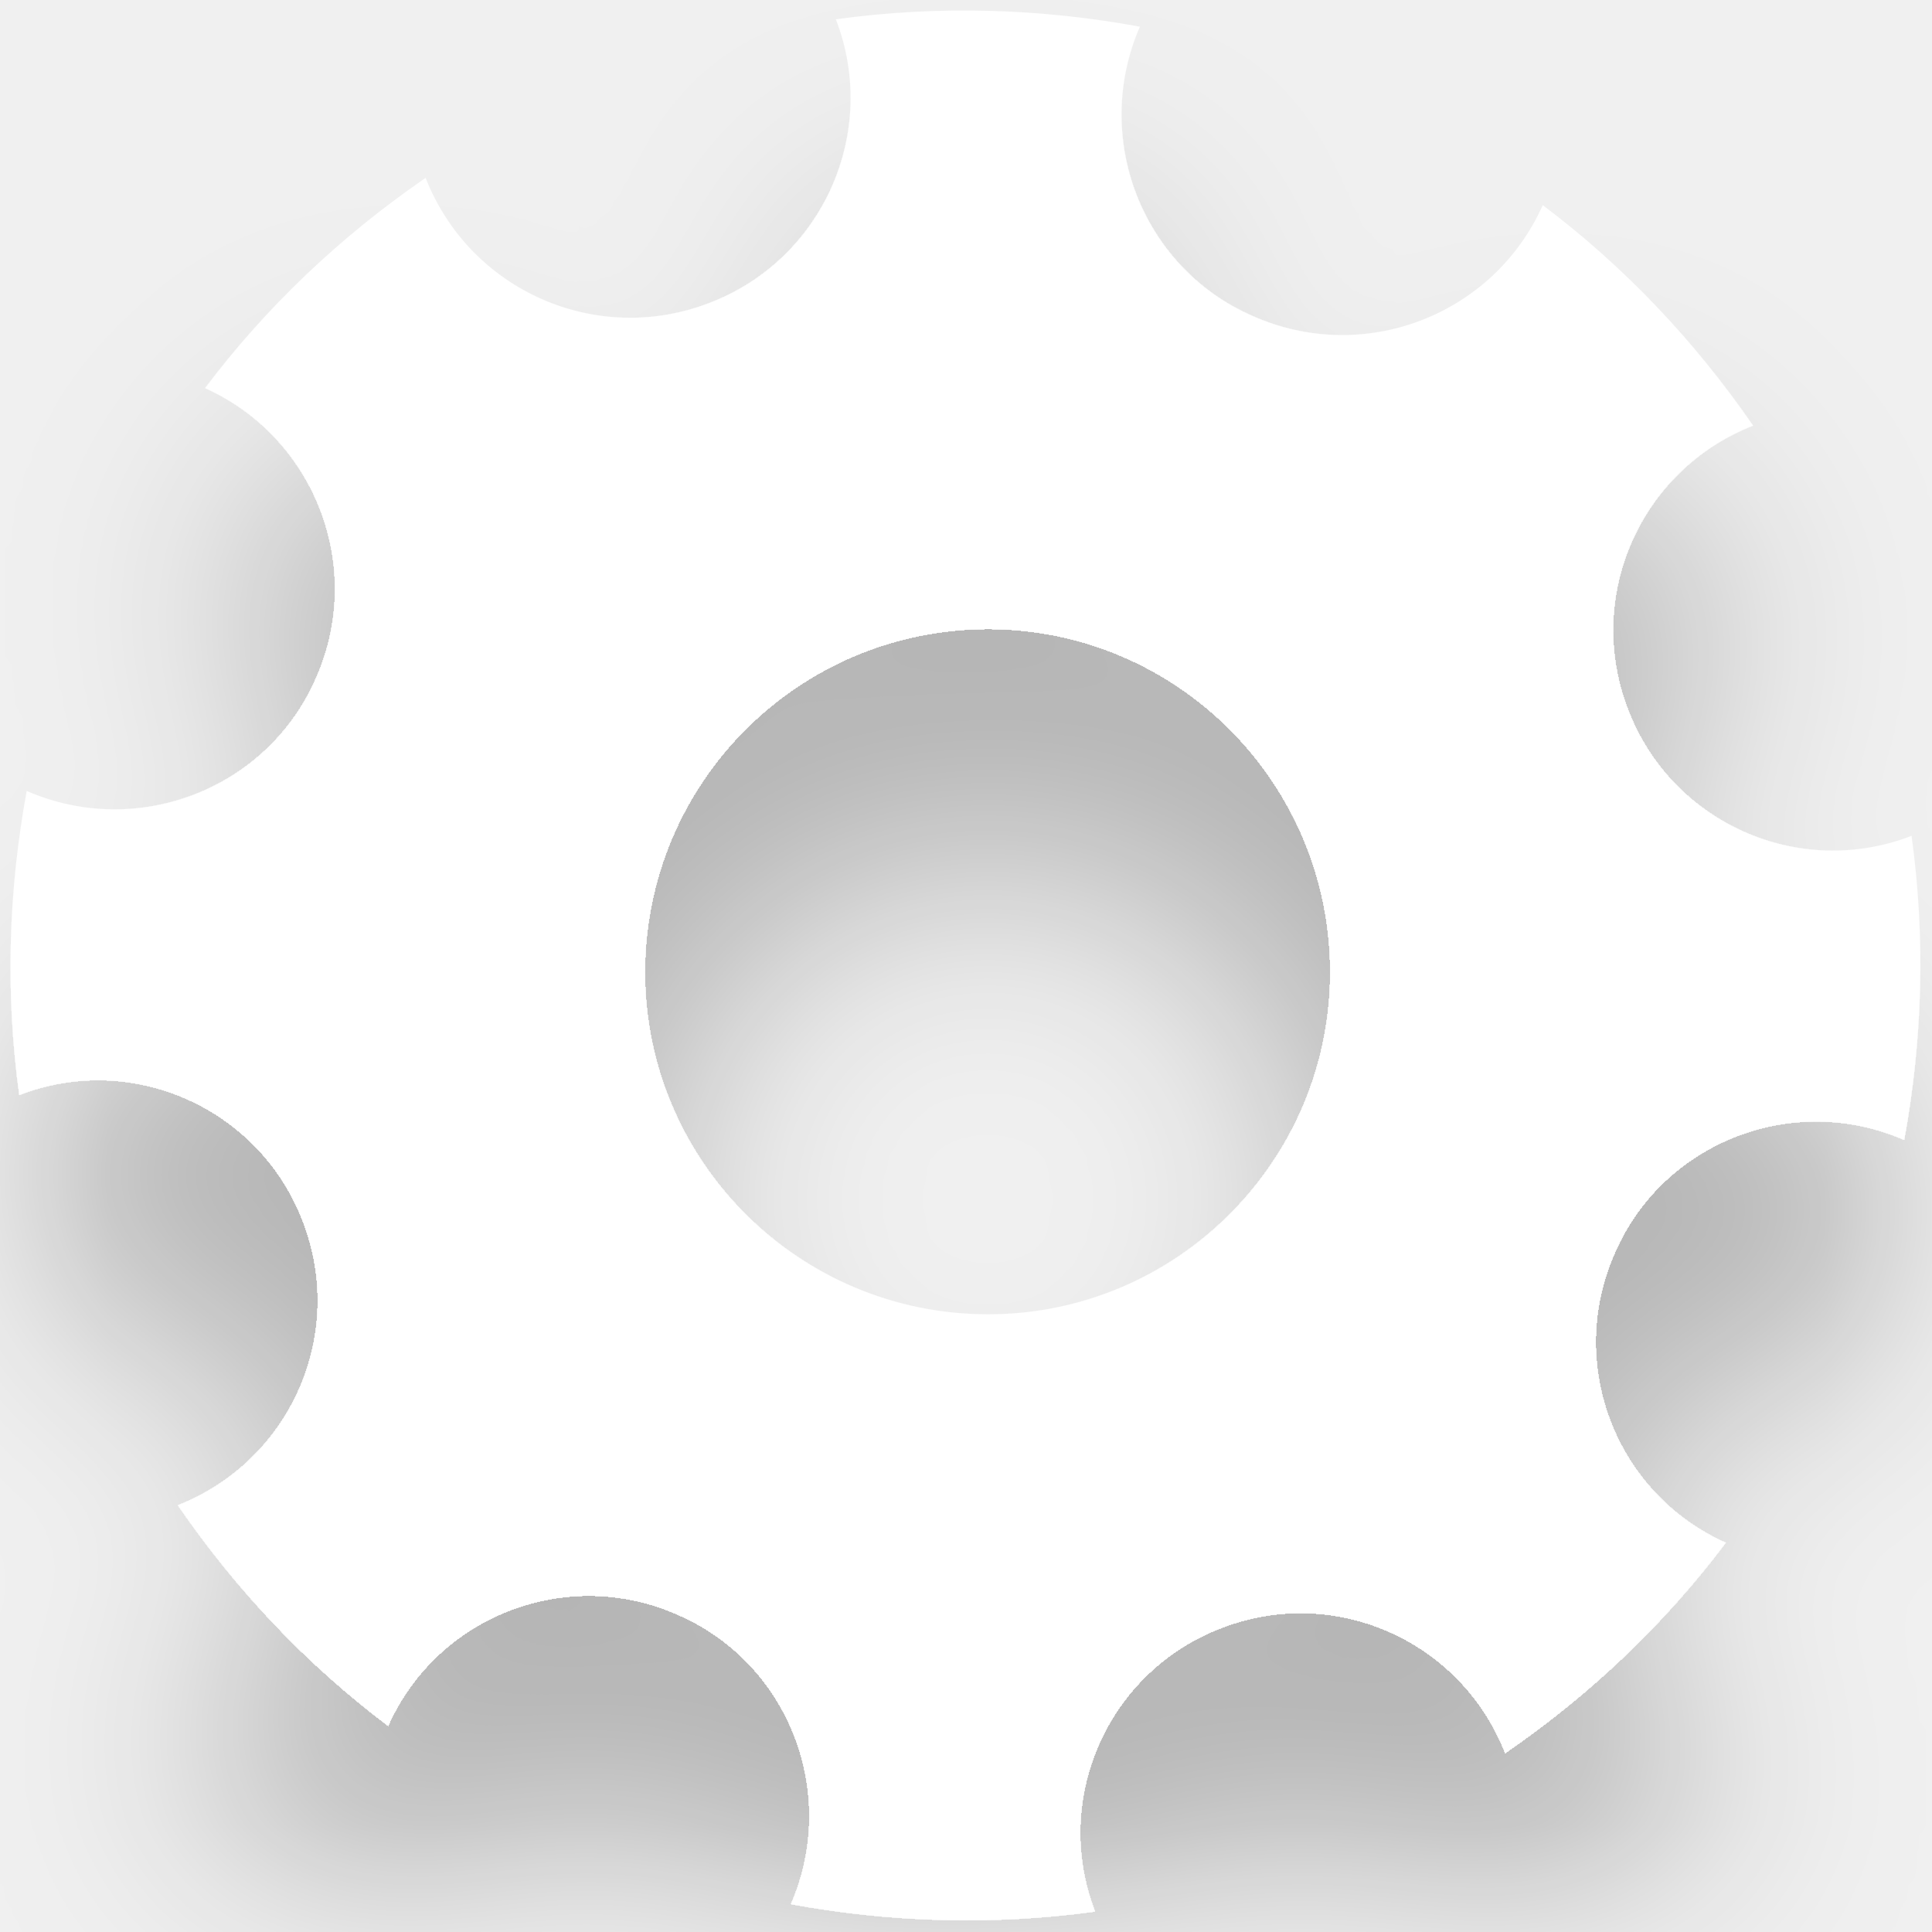
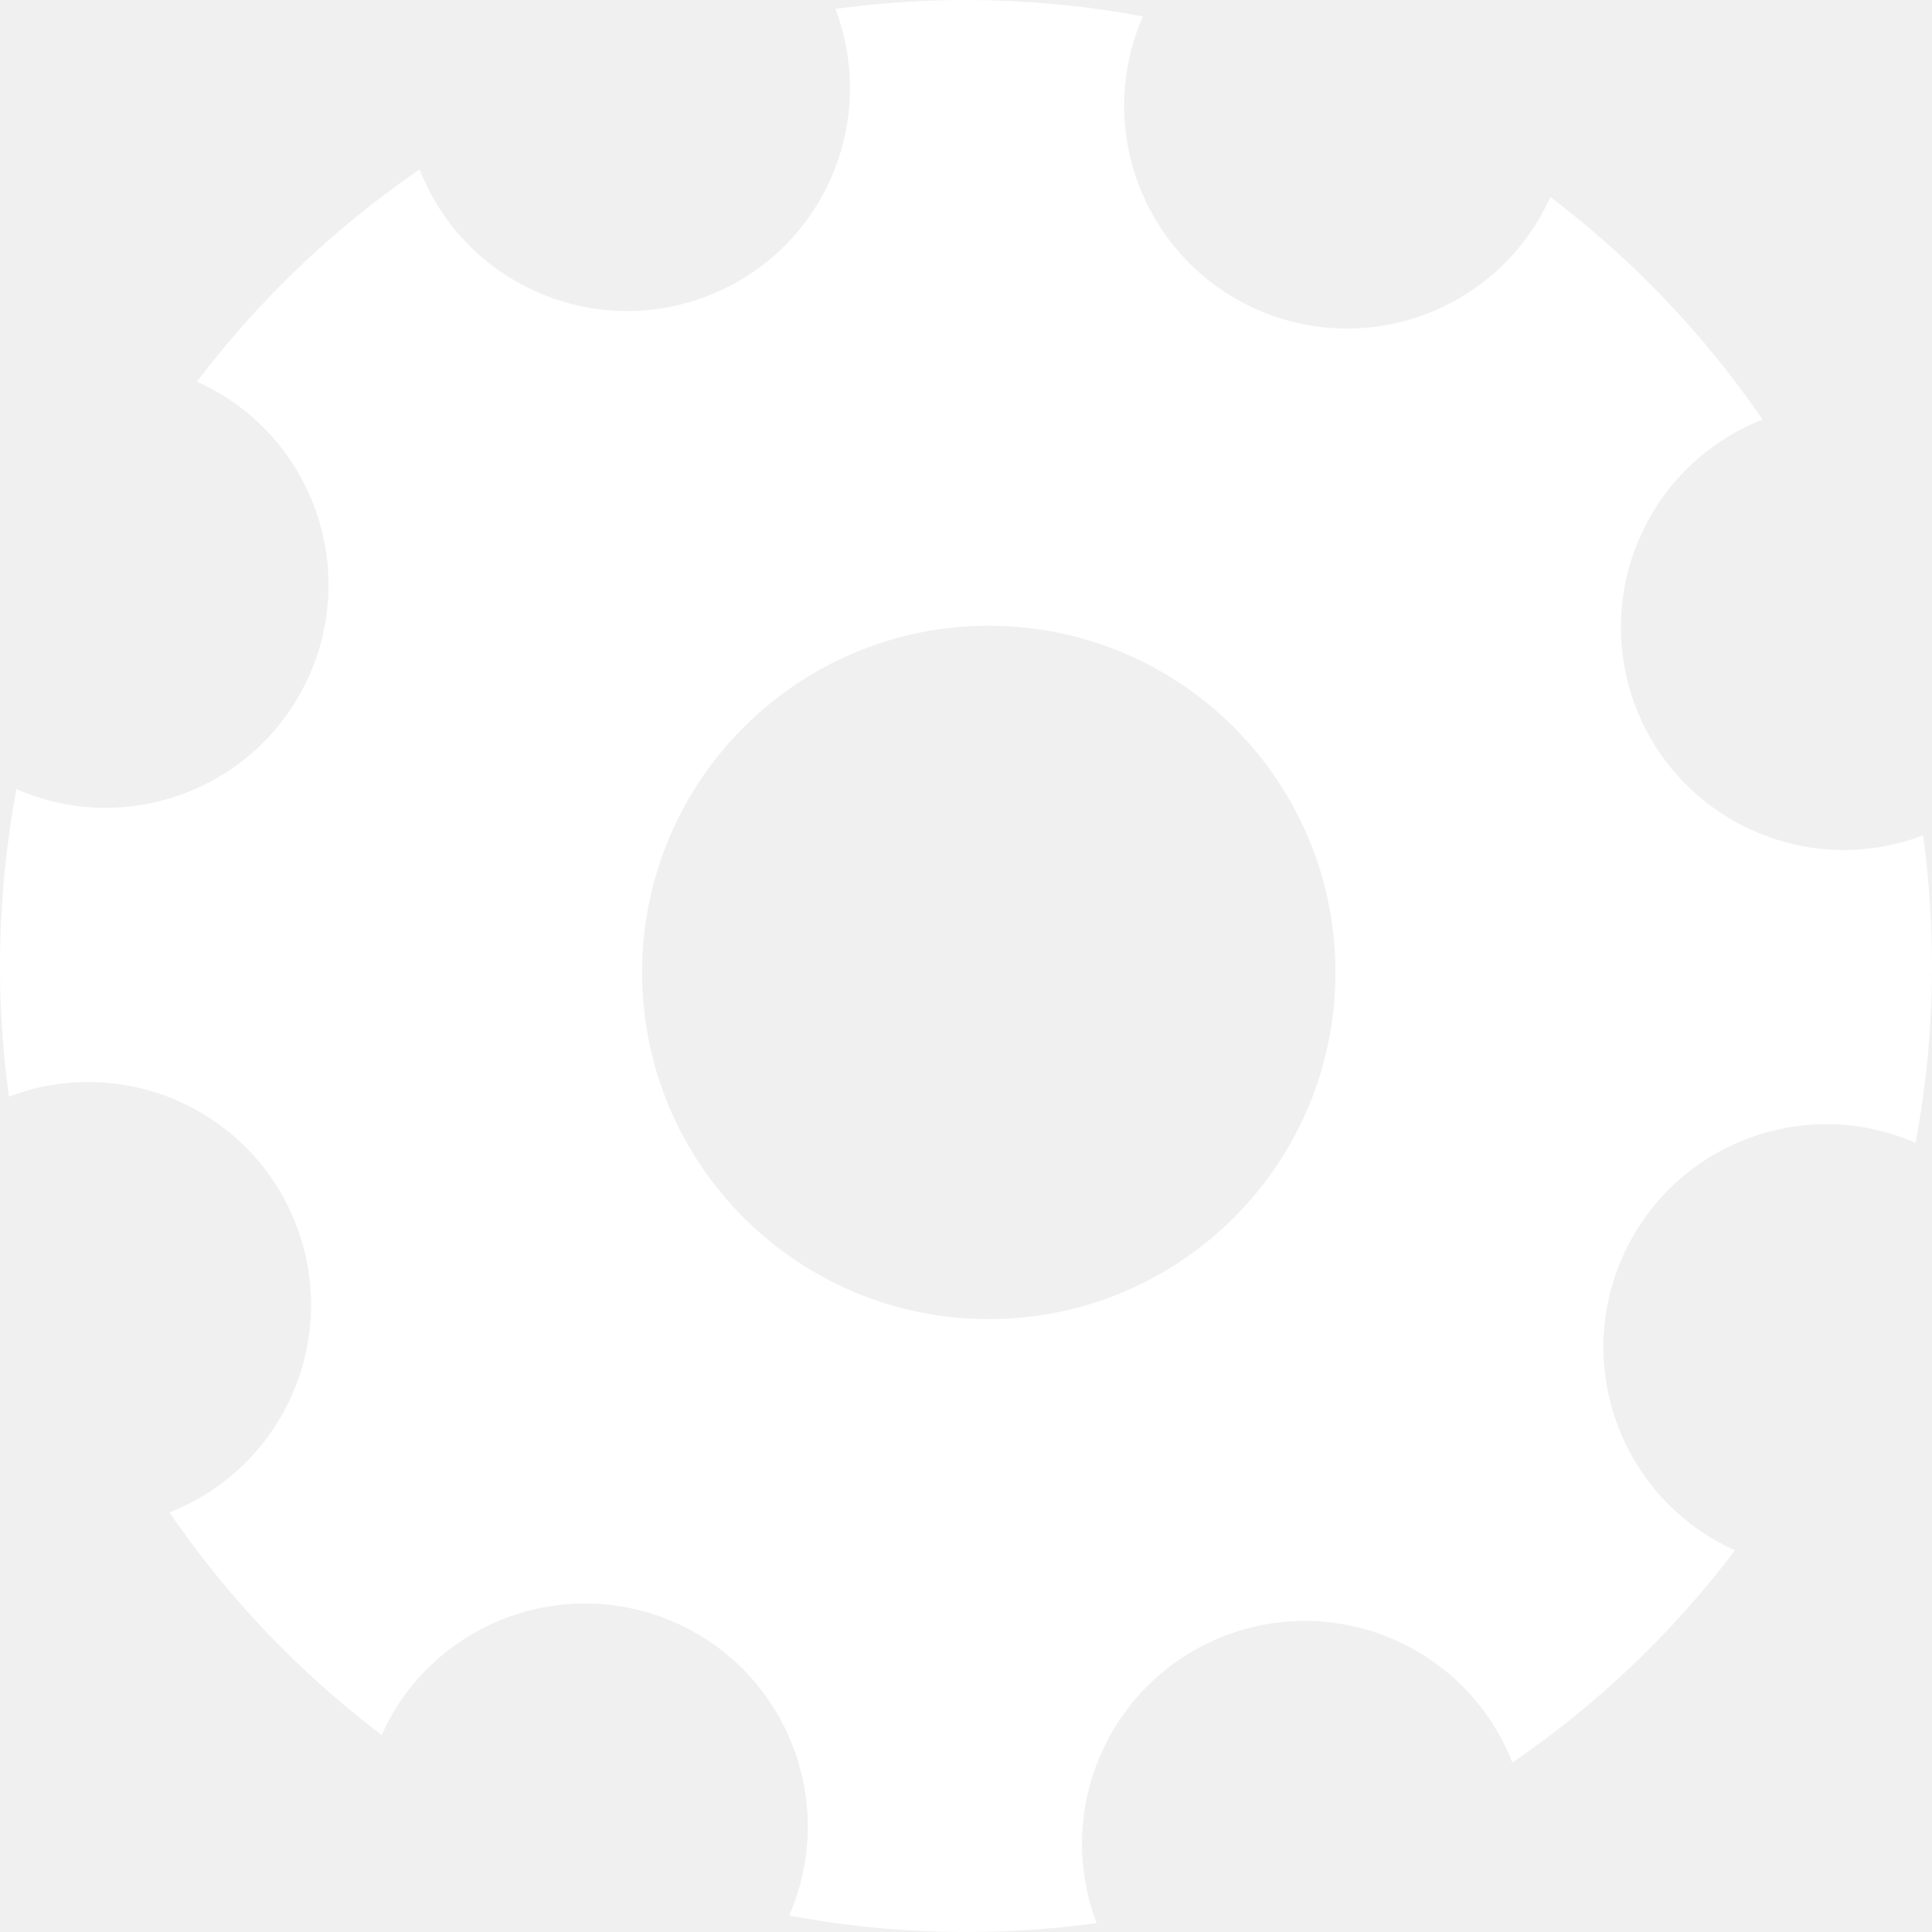
- <svg width="34" height="34" viewBox="0 0 34 34">
-   <defs>
-     <filter color-interpolation-filters="sRGB" filterUnits="userSpaceOnUse" height="34" id="filter0_d_1_2155" width="34" x="0" y="0">
-       <feFlood flood-opacity="0" result="BackgroundImageFix" />
-       <feColorMatrix in="SourceAlpha" result="hardAlpha" type="matrix" values="0 0 0 0 0 0 0 0 0 0 0 0 0 0 0 0 0 0 127 0" />
-       <feOffset dy="4" />
-       <feGaussianBlur stdDeviation="2" />
-       <feComposite in2="hardAlpha" operator="out" />
-       <feColorMatrix type="matrix" values="0 0 0 0 0 0 0 0 0 0 0 0 0 0 0 0 0 0 0.25 0" />
-       <feBlend in2="BackgroundImageFix" />
-       <feBlend in="SourceGraphic" in2="effect1_dropShadow_1_2155" />
-     </filter>
-   </defs>
-   <g class="layer">
-     <g filter="url(#filter0_d_1_2155)" id="svg_1">
-       <path clip-rule="evenodd" d="m12.49,5.33c1.99,-0.76 2.99,-3 2.22,-4.99c1.81,-0.25 3.61,-0.19 5.35,0.13c-0.85,1.95 0.03,4.24 1.98,5.09c1.95,0.87 4.24,0 5.11,-1.95c1.42,1.07 2.66,2.37 3.7,3.88c-1.99,0.78 -2.97,3.01 -2.2,5c0.76,1.99 3,2.99 4.99,2.22c0.25,1.81 0.19,3.61 -0.13,5.35c-1.95,-0.85 -4.24,0.03 -5.09,1.98c-0.87,1.95 0,4.24 1.95,5.11c-1.07,1.42 -2.37,2.66 -3.88,3.7c-0.78,-1.99 -3.01,-2.97 -5,-2.2c-1.99,0.76 -2.99,3 -2.22,4.99c-1.81,0.25 -3.61,0.19 -5.35,-0.13c0.85,-1.95 -0.03,-4.24 -1.98,-5.09c-1.95,-0.87 -4.24,0 -5.11,1.95c-1.42,-1.07 -2.66,-2.37 -3.7,-3.88c1.99,-0.78 2.97,-3.01 2.2,-5c-0.76,-1.99 -3,-2.99 -4.99,-2.22c-0.25,-1.81 -0.19,-3.61 0.13,-5.35c1.95,0.85 4.24,-0.03 5.09,-1.98c0.87,-1.95 -0.01,-4.24 -1.95,-5.11c1.07,-1.42 2.37,-2.66 3.88,-3.7c0.78,1.99 3.01,2.97 5,2.2zm4.9,17.8c3.32,0 6.02,-2.7 6.02,-6.02c0,-3.34 -2.7,-6.04 -6.02,-6.04c-3.34,0 -6.04,2.7 -6.04,6.04c0,3.32 2.7,6.02 6.04,6.02z" fill="white" fill-rule="evenodd" id="svg_2" />
-     </g>
-   </g>
+ <svg xmlns="http://www.w3.org/2000/svg" viewBox="0 0 26 26" fill="none">
+   <path fill-rule="evenodd" clip-rule="evenodd" d="M9.519 3.984C11.06 3.39 11.829 1.662 11.242 0.12C12.638 -0.072 14.034 -0.031 15.38 0.221C14.72 1.733 15.404 3.495 16.914 4.164C18.423 4.833 20.189 4.155 20.864 2.651C21.955 3.478 22.924 4.484 23.72 5.647C22.184 6.248 21.421 7.979 22.015 9.519C22.61 11.06 24.338 11.829 25.88 11.242C26.072 12.638 26.031 14.034 25.779 15.38C24.267 14.72 22.505 15.404 21.836 16.914C21.167 18.424 21.845 20.189 23.349 20.864C22.522 21.956 21.516 22.924 20.353 23.72C19.752 22.184 18.021 21.421 16.48 22.015C14.94 22.61 14.171 24.338 14.758 25.88C13.362 26.072 11.966 26.031 10.62 25.779C11.28 24.267 10.596 22.505 9.086 21.836C7.576 21.168 5.811 21.845 5.136 23.349C4.044 22.522 3.076 21.516 2.28 20.353C3.816 19.752 4.579 18.021 3.984 16.48C3.39 14.94 1.662 14.171 0.12 14.758C-0.072 13.362 -0.031 11.966 0.221 10.62C1.733 11.28 3.495 10.596 4.164 9.086C4.832 7.577 4.155 5.811 2.651 5.136C3.478 4.045 4.484 3.076 5.647 2.28C6.248 3.816 7.979 4.579 9.519 3.984ZM13.307 17.752C15.883 17.752 17.972 15.664 17.972 13.087C17.972 10.51 15.883 8.421 13.307 8.421C10.73 8.421 8.641 10.51 8.641 13.087C8.641 15.664 10.73 17.752 13.307 17.752Z" fill="white" />
</svg>
